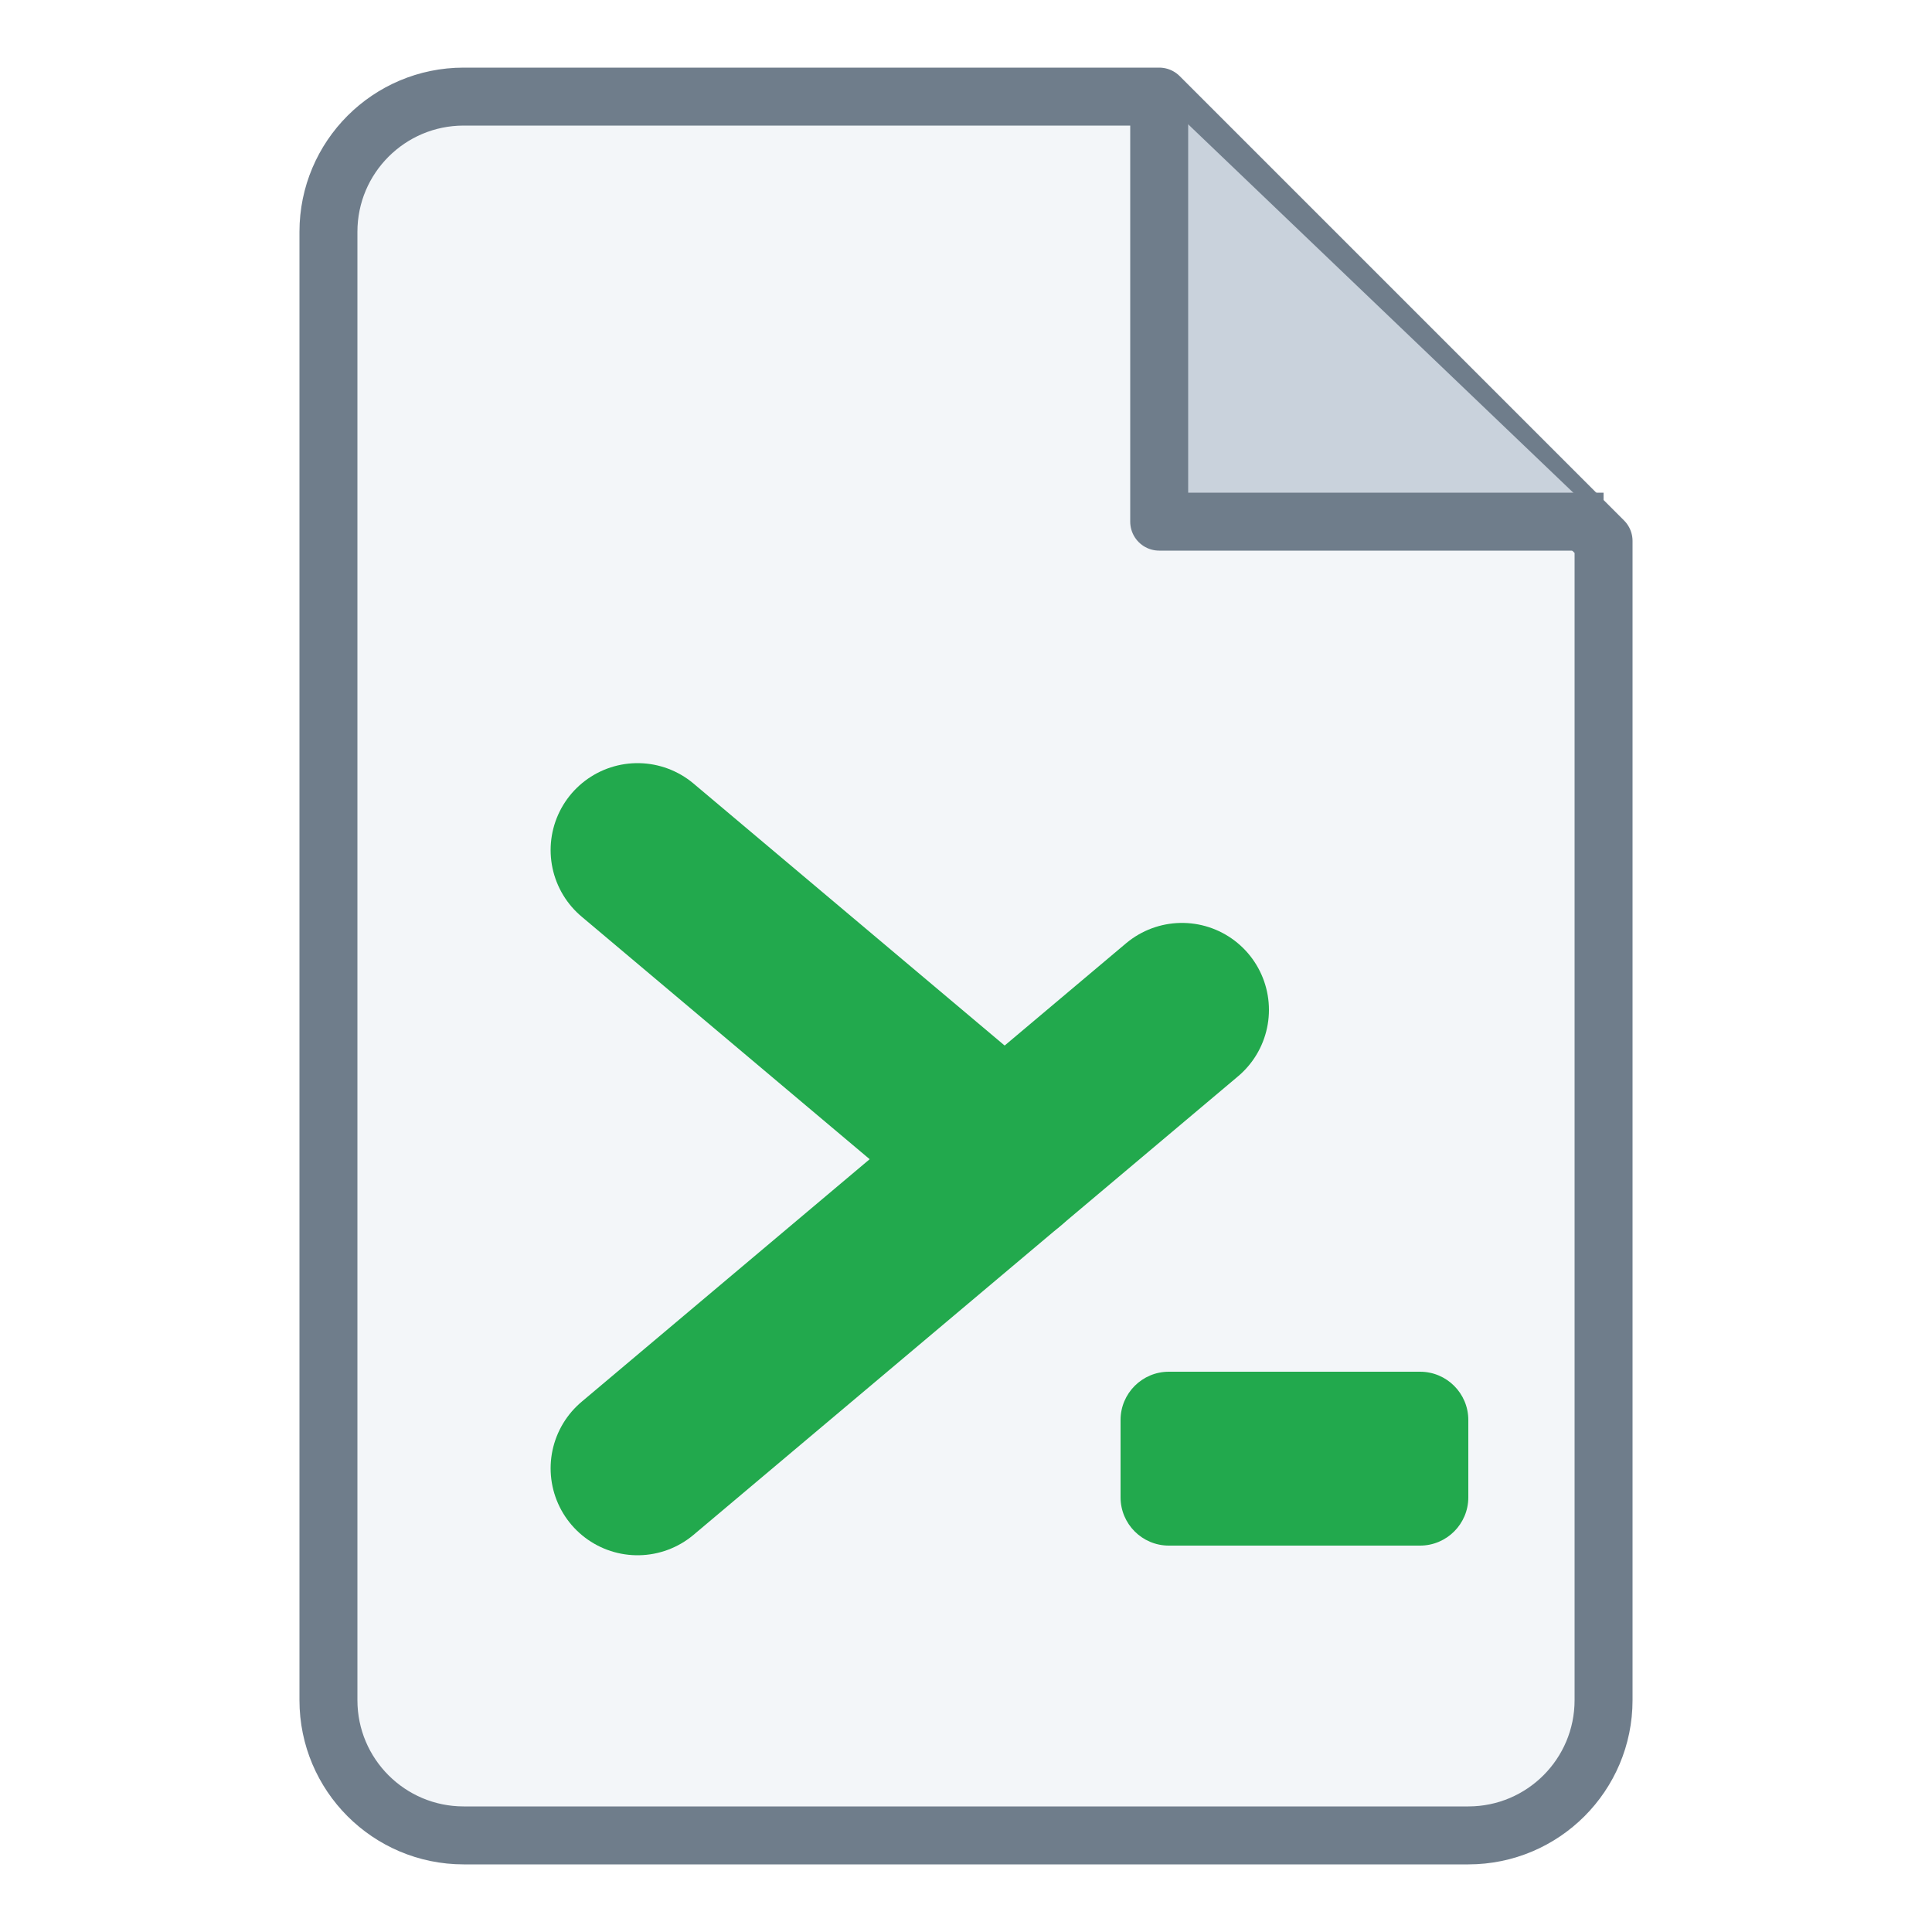
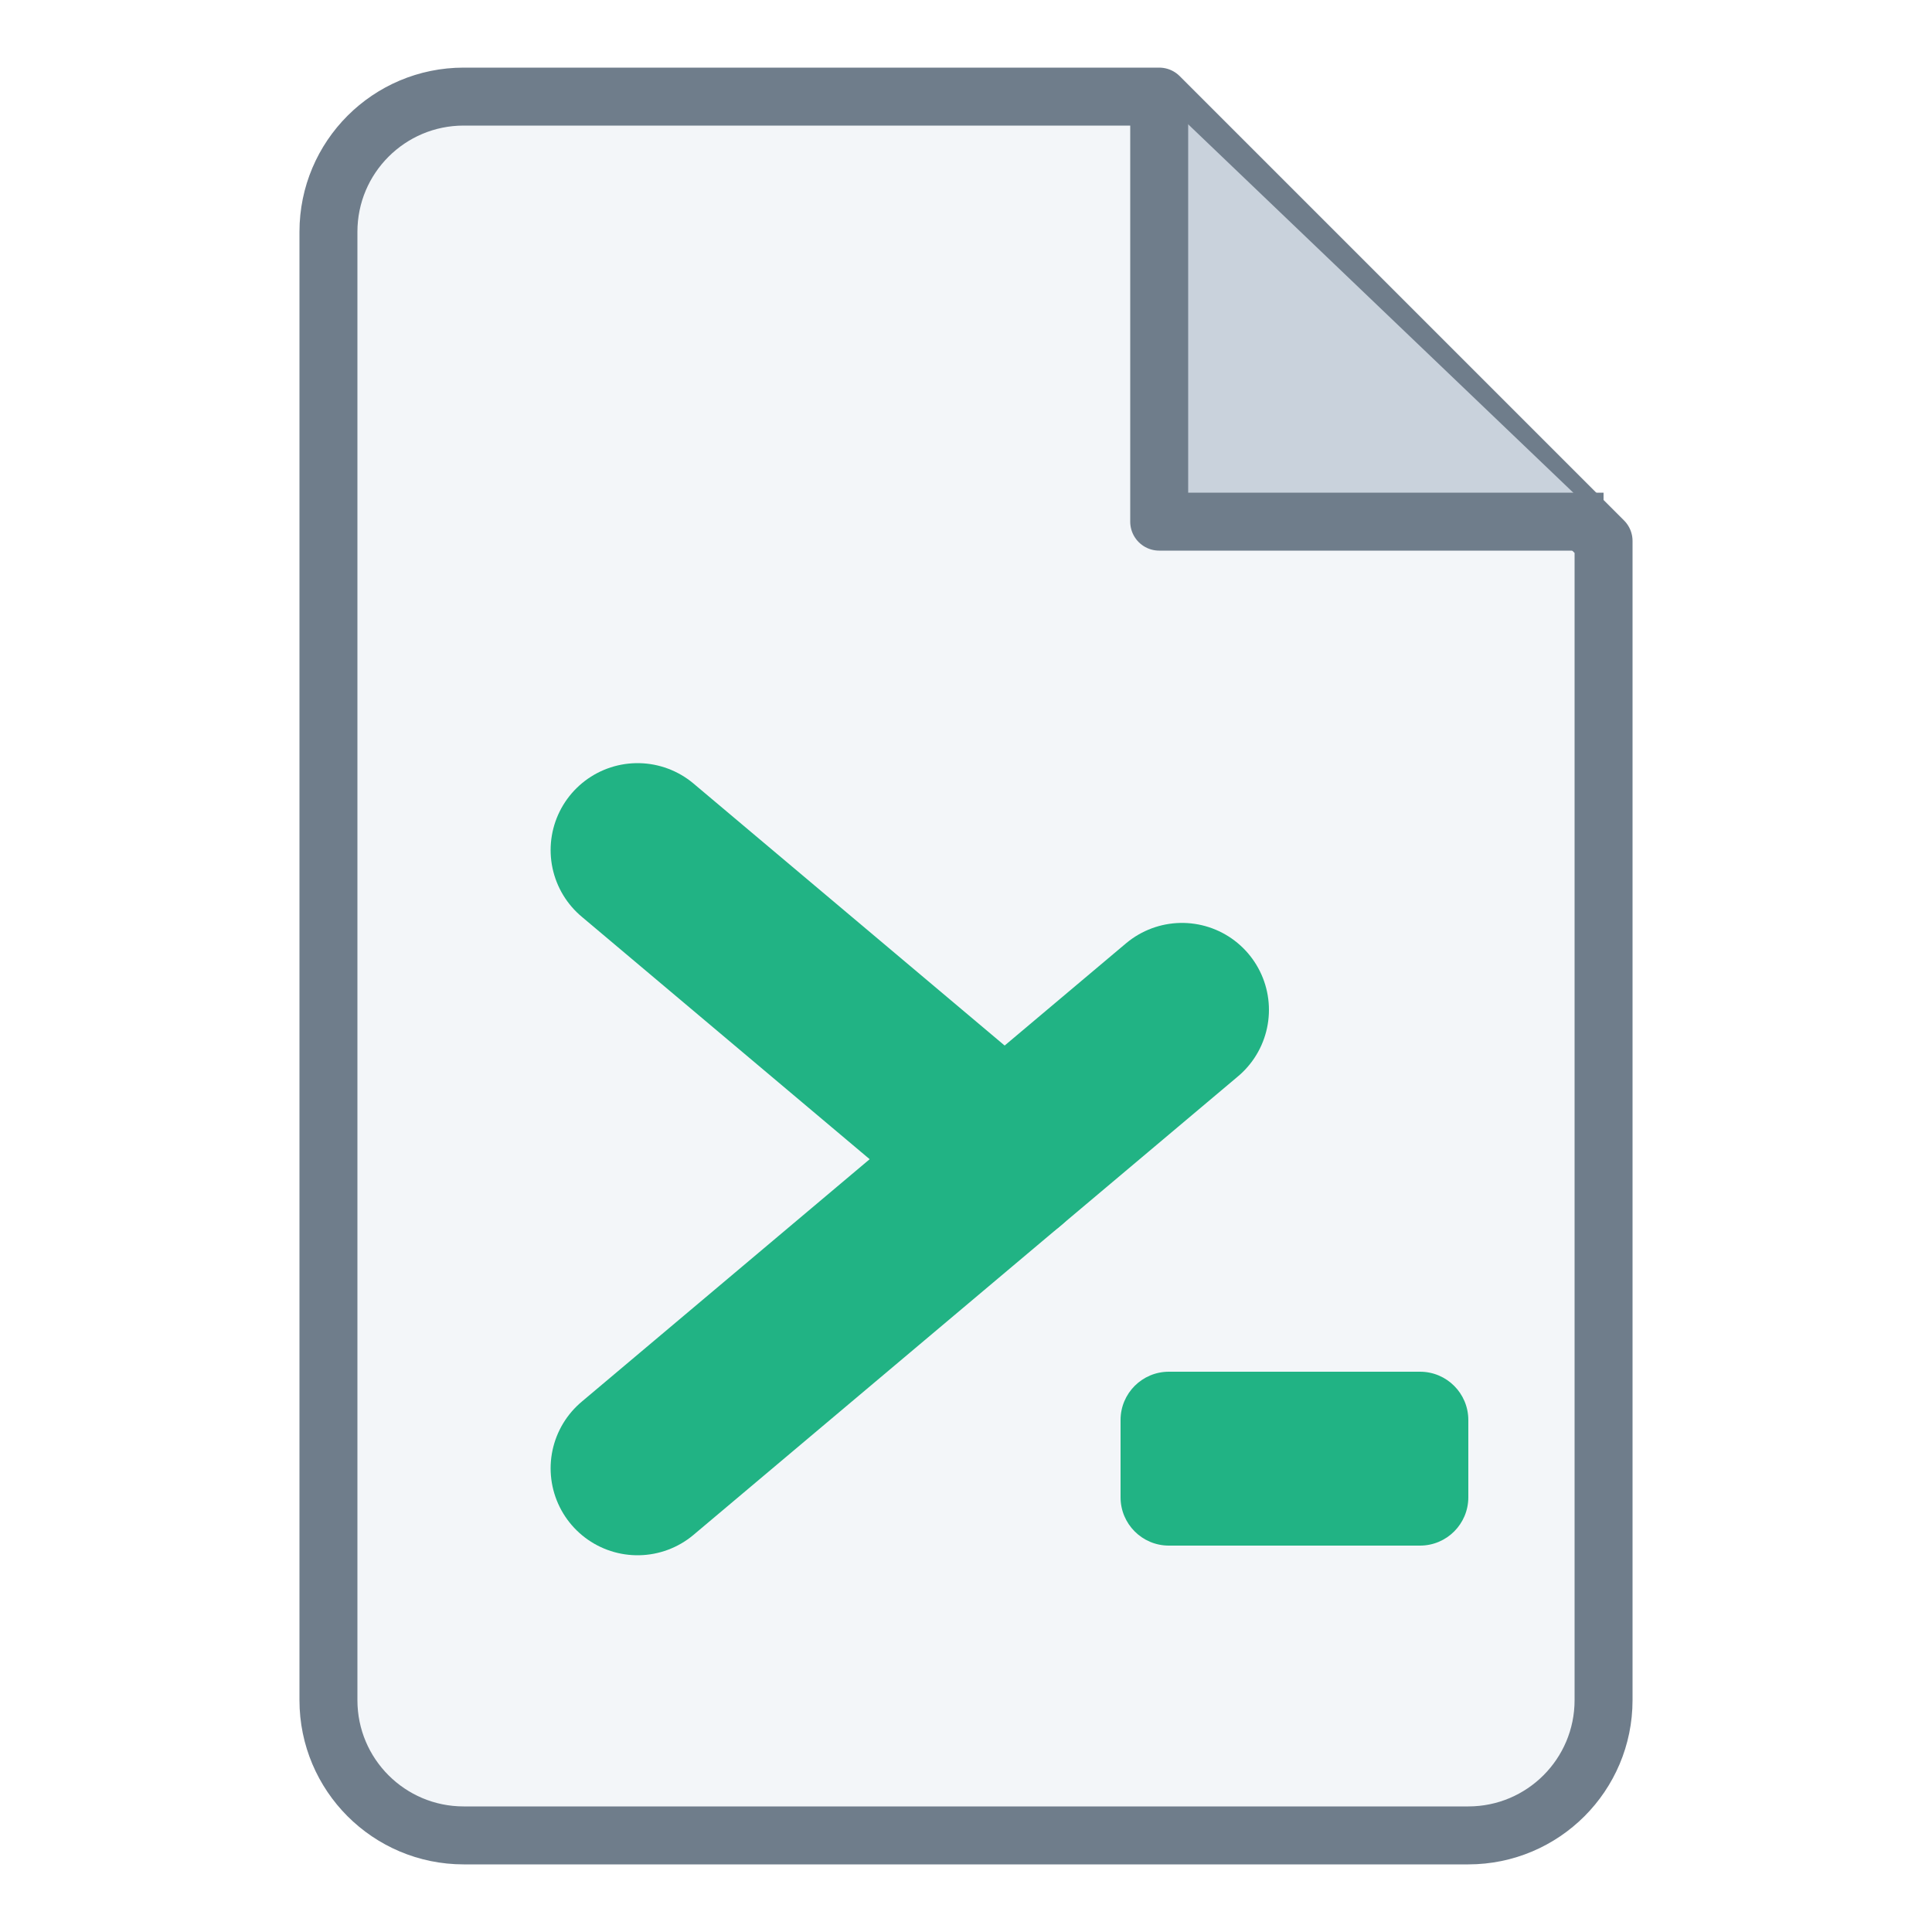
<svg xmlns="http://www.w3.org/2000/svg" viewBox="0 0 100 100" width="128" height="128" role="img" aria-label="FreSH script">
  <path d="M24 5h36l23 23v60a7 7 0 0 1-7 7H24a7 7 0 0 1-7-7V12a7 7 0 0 1 7-7z" fill="#f3f6f9" stroke="#6f7d8b" stroke-width="3" stroke-linejoin="round" />
  <path d="M60 5v22h23" fill="#c9d2dc" stroke="#6f7d8b" stroke-width="3" stroke-linejoin="round" />
-   <g stroke="#22a94d" stroke-width="9" stroke-linecap="round" fill="none">
+   <g stroke="#21b384" stroke-width="9" stroke-linecap="round" fill="none">
    <line x1="33" y1="76" x2="61.18" y2="52.27" />
    <line x1="33" y1="44" x2="52" y2="60" />
  </g>
-   <rect x="58" y="71" width="18" height="9" rx="2.5" fill="#22a94d" />
+   <rect x="58" y="71" width="18" height="9" rx="2.5" fill="#21b384" />
</svg>
